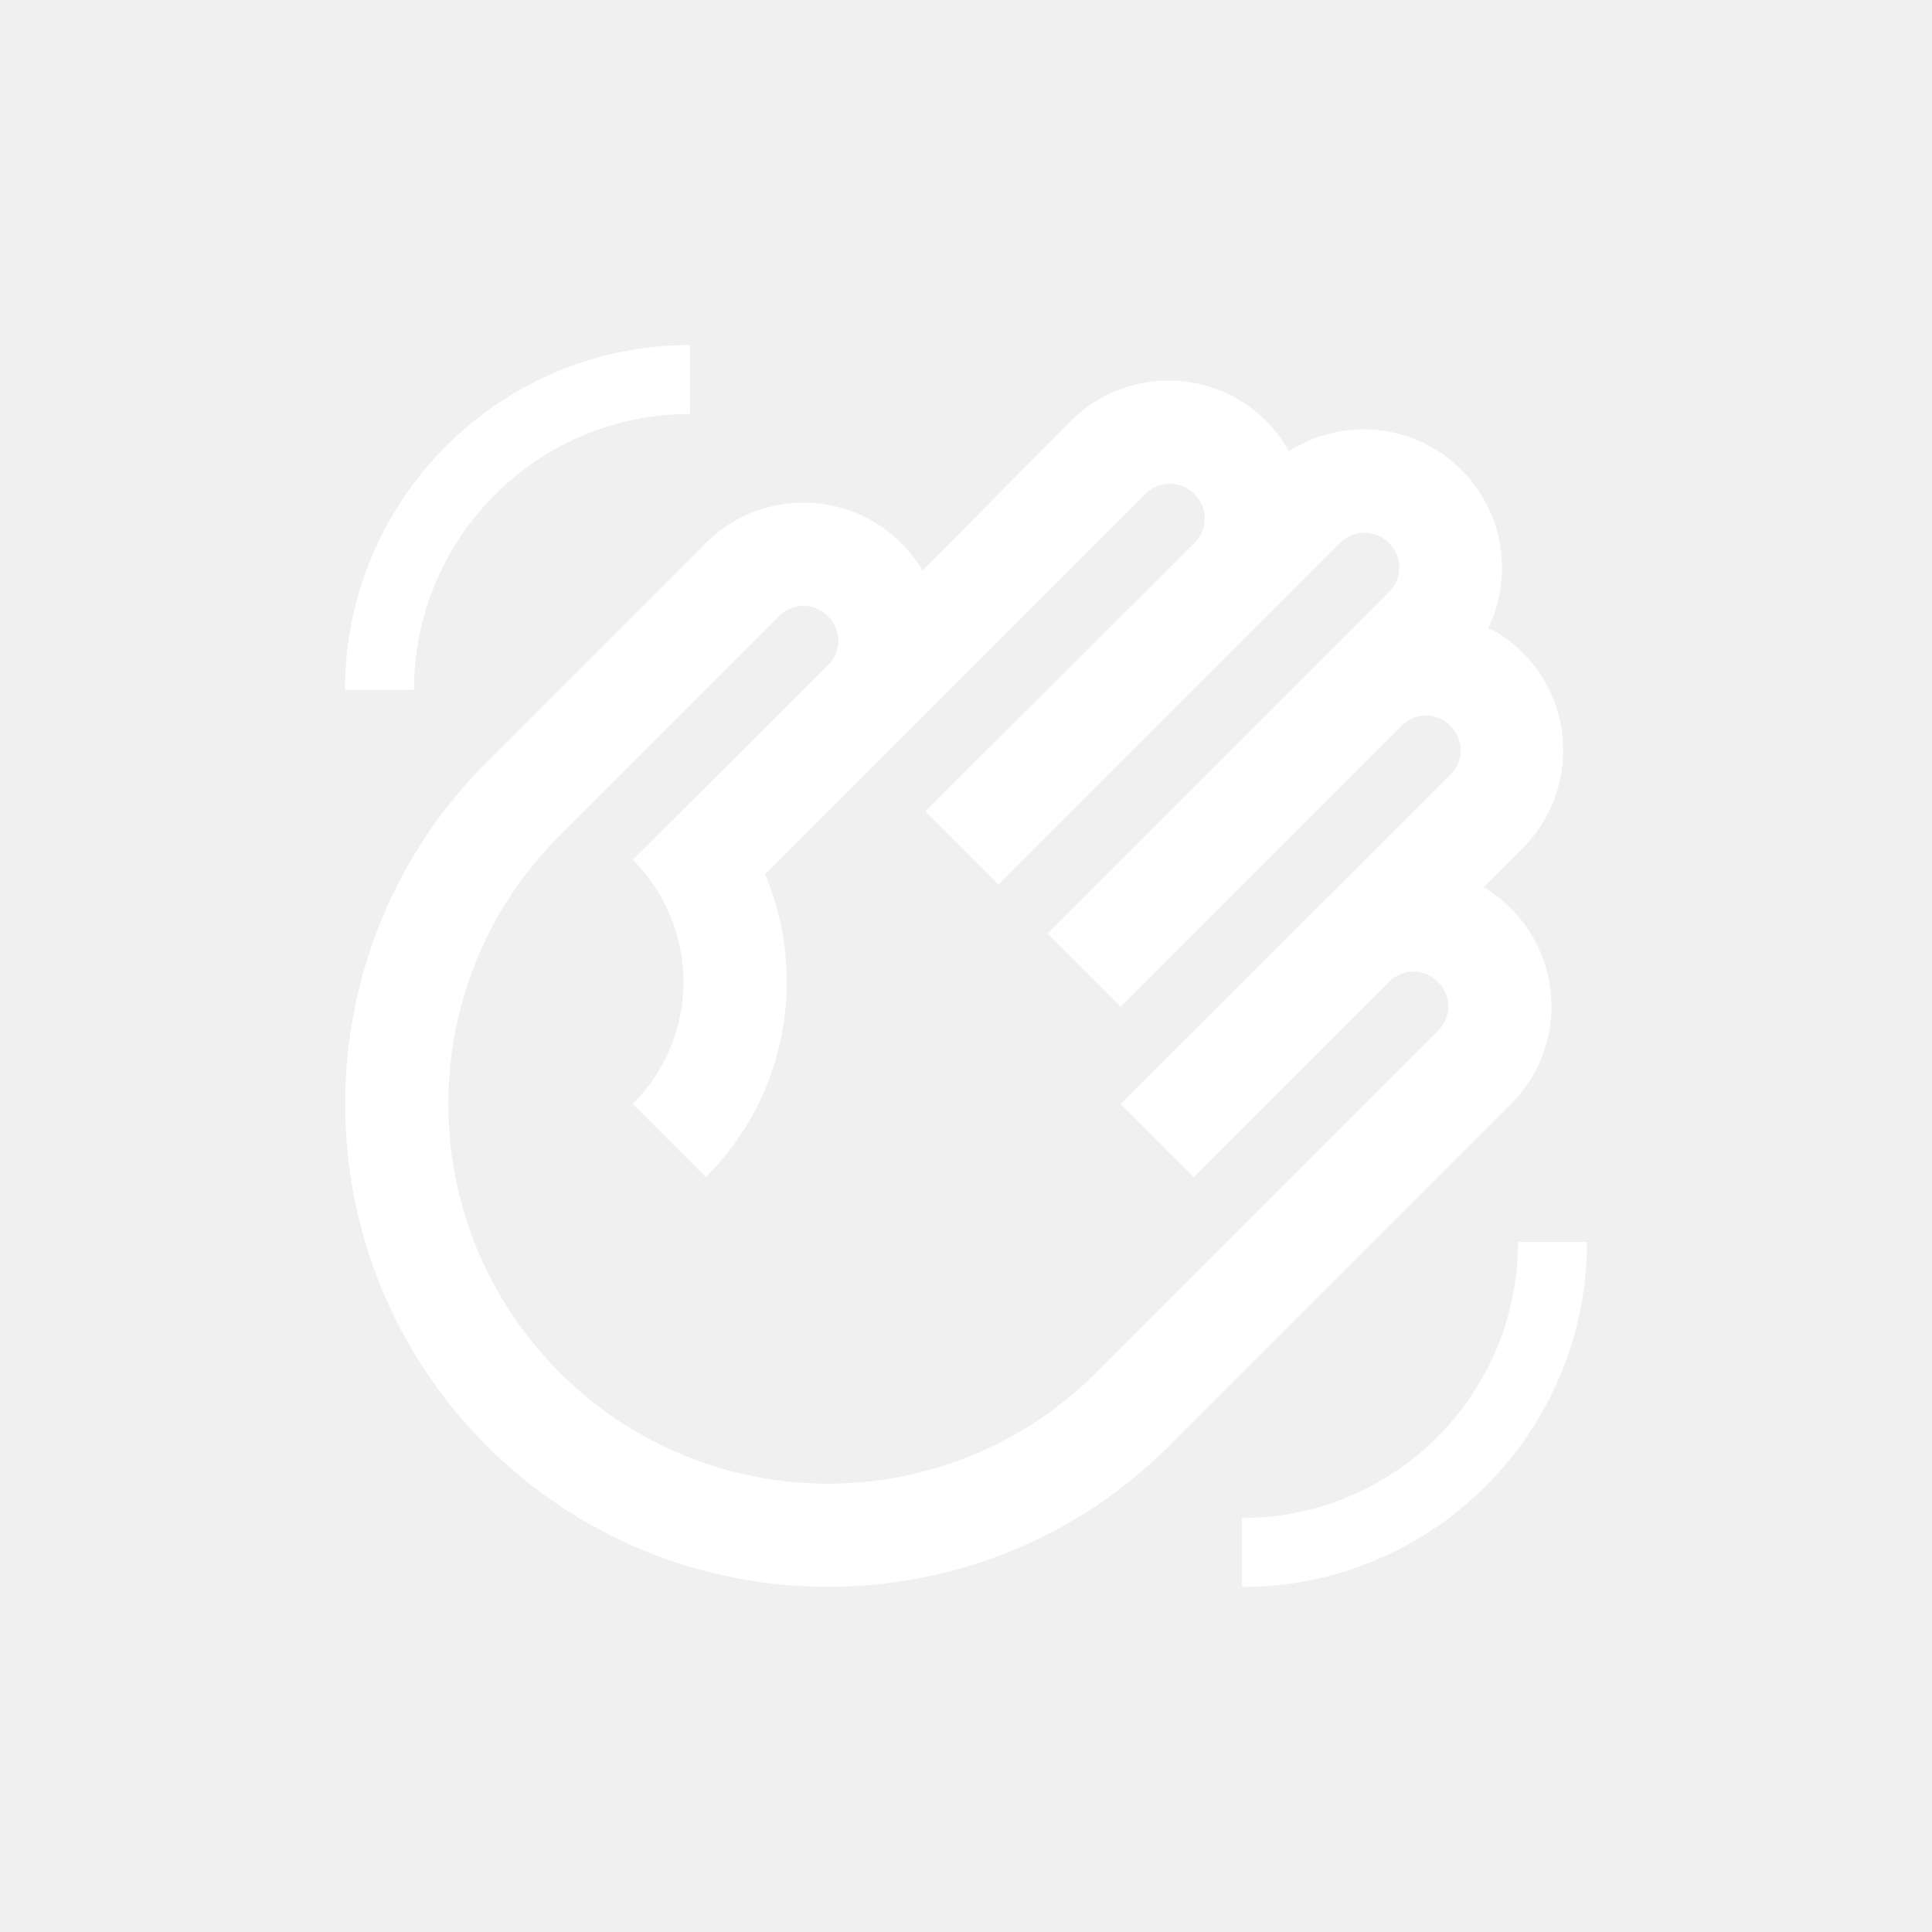
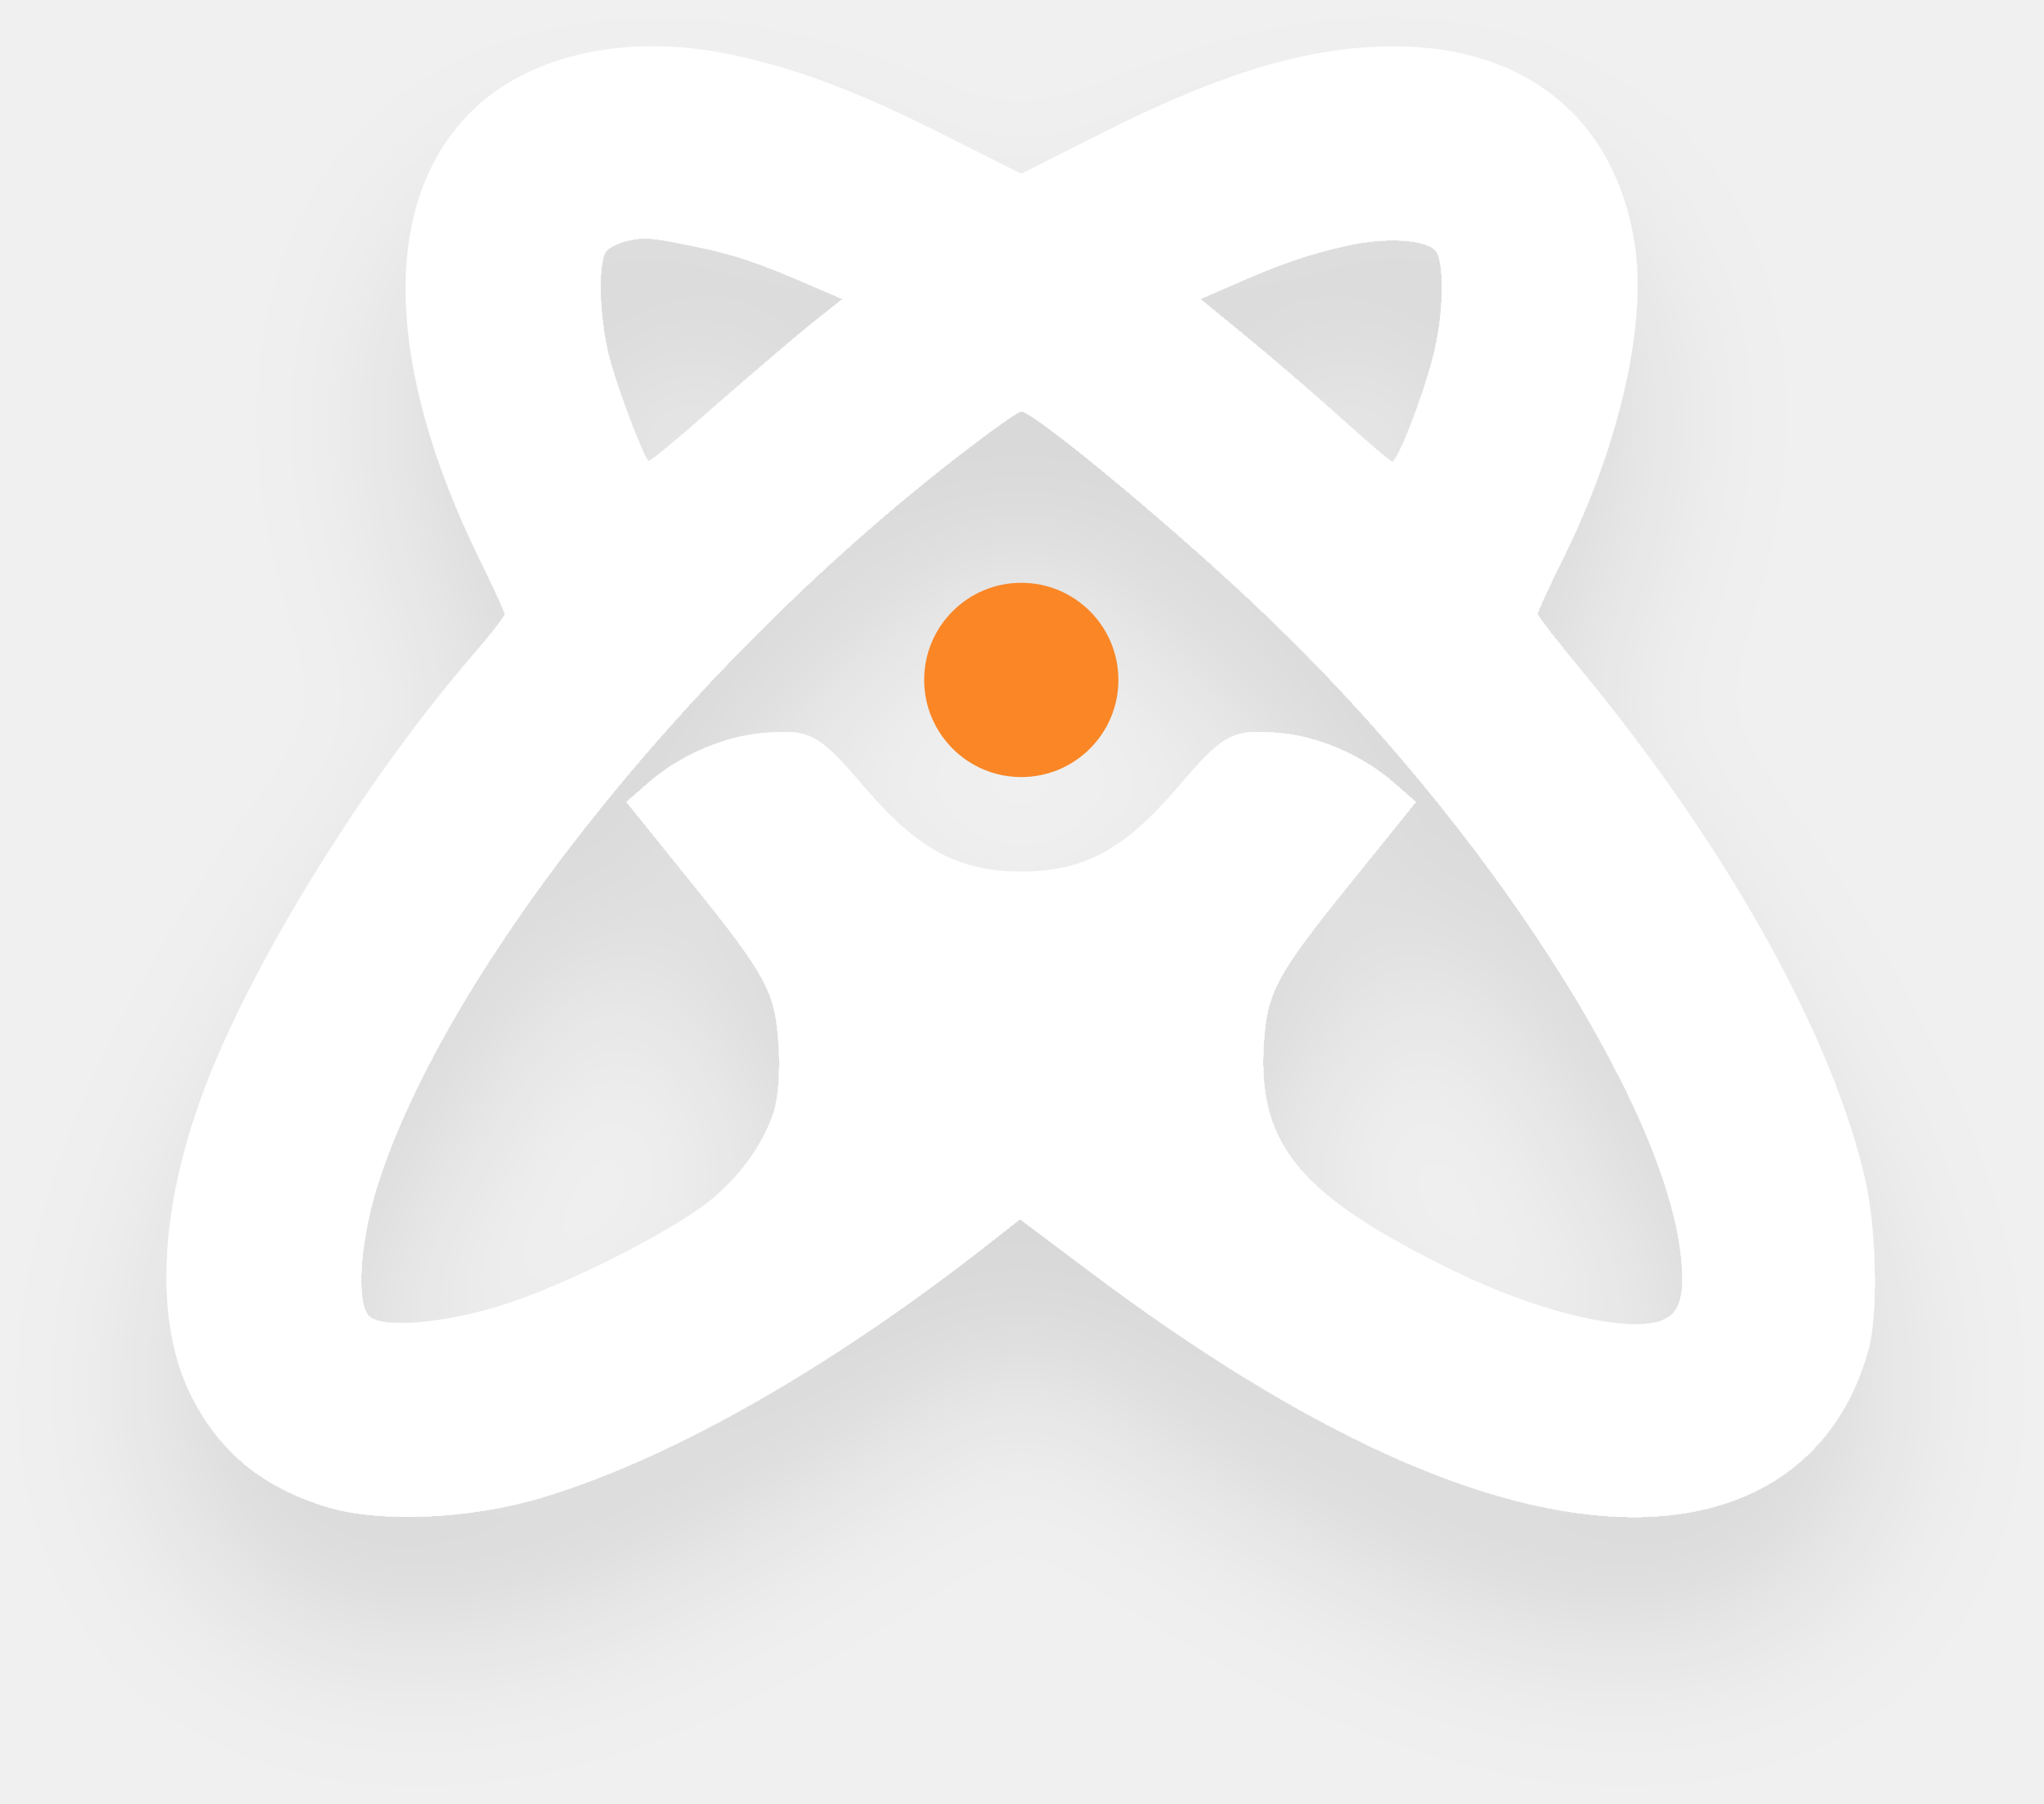
- <svg xmlns="http://www.w3.org/2000/svg" height="48px" viewBox="-4 -4 28 28" width="48px" fill="#FFFFFF">
-   <rect fill="none" height="20" width="20" />
-   <path d="M6.23,3.87L3.05,7.05c-2.73,2.73-2.73,7.17,0,9.9s7.17,2.73,9.9,0L17.9,12c0.78-0.78,0.78-2.05,0-2.83 c-0.12-0.12-0.26-0.23-0.4-0.31l0.57-0.57c0.78-0.78,0.78-2.05,0-2.83c-0.15-0.15-0.32-0.27-0.5-0.36c0.36-0.75,0.23-1.67-0.39-2.29 c-0.68-0.68-1.72-0.77-2.5-0.27c-0.09-0.16-0.2-0.31-0.33-0.44c-0.78-0.78-2.05-0.78-2.83,0L9.37,4.27 c-0.08-0.14-0.19-0.28-0.31-0.4C8.28,3.09,7.01,3.09,6.23,3.87z M7.29,4.93c0.2-0.2,0.51-0.2,0.71,0c0.2,0.2,0.2,0.51,0,0.71 L5.17,8.46c0.98,0.98,0.98,2.56,0,3.54l1.06,1.06c1.19-1.19,1.47-2.93,0.86-4.39l5.51-5.51c0.2-0.2,0.51-0.2,0.71,0 c0.2,0.2,0.2,0.51,0,0.71L9.41,7.76l1.06,1.06l4.95-4.95c0.2-0.2,0.51-0.2,0.71,0c0.2,0.2,0.2,0.51,0,0.71l-4.95,4.95l1.06,1.06 l4.07-4.07c0.2-0.2,0.51-0.2,0.71,0c0.2,0.2,0.2,0.51,0,0.71L12.24,12l1.06,1.06l2.83-2.83c0.2-0.2,0.51-0.2,0.71,0 c0.2,0.2,0.2,0.51,0,0.71l-4.95,4.95c-2.15,2.15-5.63,2.15-7.78,0s-2.15-5.63,0-7.78L7.29,4.93z M1,6c0-2.76,2.24-5,5-5v1 C3.79,2,2,3.79,2,6H1z M19,14c0,2.76-2.24,5-5,5v-1c2.21,0,4-1.79,4-4H19z" />
+ <svg xmlns="http://www.w3.org/2000/svg" width="221" height="195" viewBox="0 0 221 195" fill="none">
+   <g filter="url(#filter0_d_101_86)">
+     <path fill-rule="evenodd" clip-rule="evenodd" d="M79.157 5.925C86.257 7.442 92.629 9.87 101.731 14.421L110.408 18.79L119.086 14.421C132.193 7.807 141.538 5.015 150.761 5.015C165.021 5.015 174.67 12.904 176.733 26.375C178.068 34.87 175.155 47.795 169.208 59.932C167.57 63.209 166.235 66.121 166.235 66.364C166.235 66.607 168.419 69.398 171.089 72.614C186.806 91.668 198.153 112.057 201.673 127.591C202.886 132.931 203.068 141.973 202.037 145.796C198.881 157.446 189.719 164 176.611 164C160.956 163.939 141.113 154.959 117.569 137.24L110.287 131.778L106.949 134.388C89.655 147.98 72.3 157.811 58.404 161.937C50.637 164.243 41.05 164.607 35.406 162.908C28.428 160.784 23.816 157.022 20.721 150.954C16.716 143.004 17.141 131.171 21.935 118.186C26.911 104.654 39.168 84.69 51.001 70.976C53.004 68.67 54.581 66.667 54.581 66.364C54.581 66.121 53.307 63.391 51.79 60.296C41.778 39.785 41.232 22.552 50.273 12.782C56.402 6.047 67.446 3.437 79.157 5.925ZM65.685 26.982C66.049 26.678 66.96 26.253 67.627 26.071C69.69 25.586 70.297 25.647 75.03 26.618C79.46 27.528 81.887 28.317 88.138 31.047L91.111 32.322L87.531 35.174C85.589 36.751 80.916 40.756 77.154 44.033C73.392 47.371 70.237 49.98 70.115 49.858C69.448 49.191 66.717 41.849 65.868 38.633C64.715 34.081 64.593 27.892 65.685 26.982ZM145.603 26.557C141.476 27.467 138.321 28.559 132.981 30.926L129.765 32.322L134.498 36.205C137.107 38.329 141.719 42.273 144.693 44.943C147.727 47.674 150.336 49.919 150.518 49.919C151.125 49.919 153.855 42.88 154.948 38.572C156.161 34.021 156.222 27.892 155.13 26.982C153.795 25.829 149.668 25.647 145.603 26.557ZM105.797 47.613C76.487 69.641 49.302 103.076 41.171 127.045C38.986 133.356 38.38 140.759 39.897 142.276C41.292 143.672 48.21 143.065 54.582 141.002C61.135 138.878 71.208 133.841 76.002 130.383C79.582 127.773 82.556 123.829 83.709 120.067C84.133 118.671 84.376 115.819 84.194 113.028C83.83 107.202 83.041 105.625 74.303 94.823L67.749 86.692L70.116 84.629C73.514 81.656 78.369 79.532 82.738 79.228C87.531 78.803 88.563 79.35 93.418 85.054C99.243 91.85 103.612 94.216 110.408 94.216C117.205 94.216 121.574 91.85 127.399 85.054C132.254 79.35 133.285 78.803 138.079 79.228C142.448 79.532 147.302 81.656 150.701 84.629L153.067 86.692L146.514 94.823C137.776 105.625 136.987 107.202 136.623 113.028C136.016 123.829 140.628 129.29 157.133 137.361C165.568 141.487 174.488 143.793 178.735 143.004C181.466 142.519 182.255 140.698 181.769 135.905C180.07 119.339 160.592 89.119 136.926 66.546C127.46 57.444 111.804 44.458 110.408 44.458C110.166 44.458 108.102 45.854 105.797 47.613Z" fill="white" />
+   </g>
+   <rect x="99.923" y="63" width="21" height="21" rx="10.5" fill="#FA8626" />
+   <defs>
+     <filter id="filter0_d_101_86" x="0.6" y="0.6" width="219.509" height="193.8" filterUnits="userSpaceOnUse" color-interpolation-filters="sRGB">
+       <feFlood flood-opacity="0" result="BackgroundImageFix" />
+       <feColorMatrix in="SourceAlpha" type="matrix" values="0 0 0 0 0 0 0 0 0 0 0 0 0 0 0 0 0 0 127 0" result="hardAlpha" />
+       <feOffset dy="13" />
+       <feGaussianBlur stdDeviation="8.7" />
+       <feComposite in2="hardAlpha" operator="out" />
+       <feColorMatrix type="matrix" values="0 0 0 0 0 0 0 0 0 0 0 0 0 0 0 0 0 0 0.1 0" />
+       <feBlend mode="normal" in2="BackgroundImageFix" result="effect1_dropShadow_101_86" />
+       <feBlend mode="normal" in="SourceGraphic" in2="effect1_dropShadow_101_86" result="shape" />
+     </filter>
+   </defs>
</svg>
